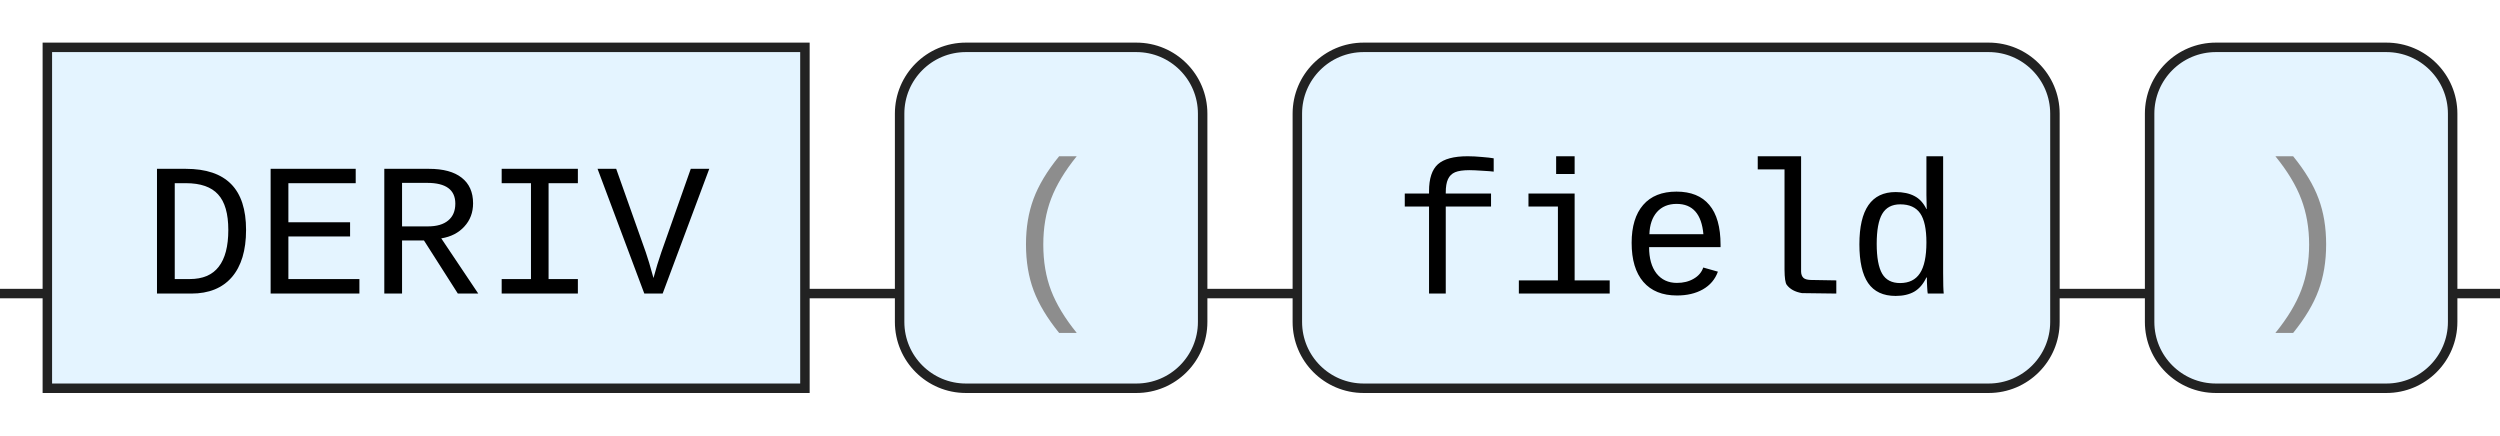
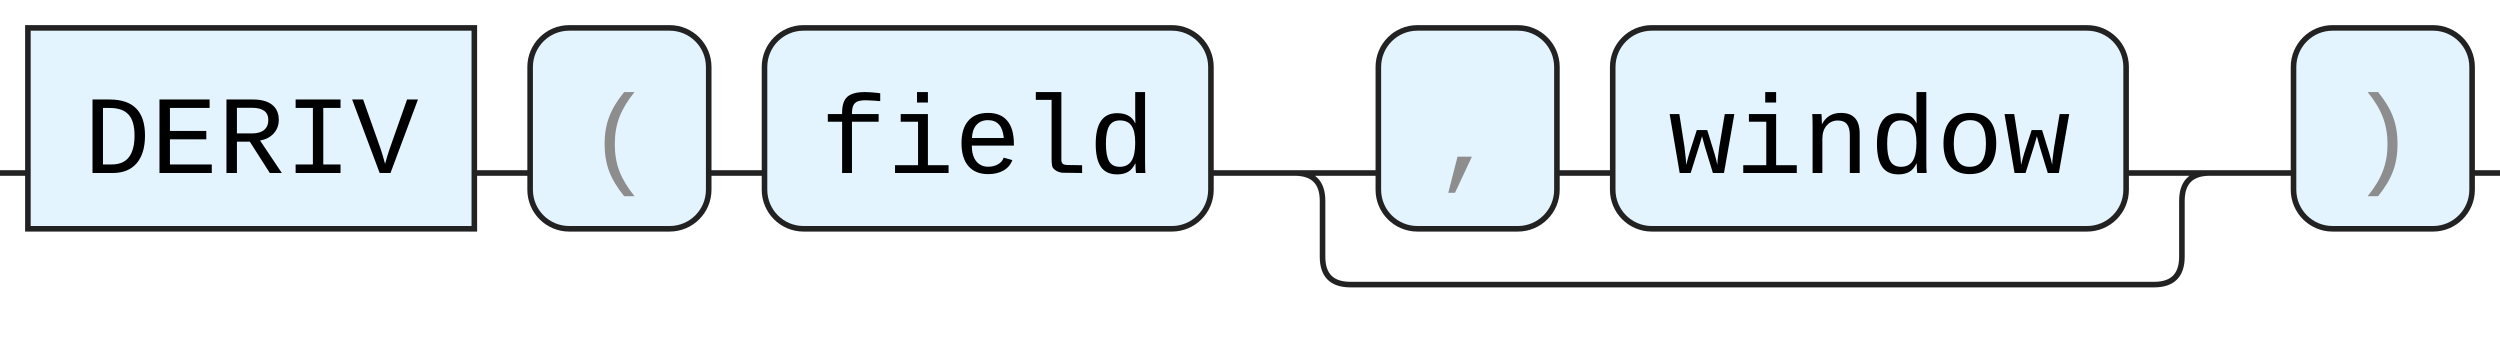
- <svg xmlns="http://www.w3.org/2000/svg" version="1.1" width="264" height="46" viewbox="0 0 264 46">
+ <svg xmlns="http://www.w3.org/2000/svg" version="1.1" width="448" height="61" viewbox="0 0 448 61">
  <defs>
    <style type="text/css">.c{fill:none;stroke:#222222;}.k{fill:#000000;font-family: ui-monospace, SFMono-Regular, Menlo, Monaco, Consolas, "Liberation Mono", "Courier New", monospace;font-size:20px;}.s{fill:#e4f4ff;stroke:#222222;}.syn{fill:#8D8D8D;font-family: ui-monospace, SFMono-Regular, Menlo, Monaco, Consolas, "Liberation Mono", "Courier New", monospace;font-size:20px;}</style>
  </defs>
-   <path class="c" d="M0 31h5m80 0h10m32 0h10m80 0h10m32 0h5" />
+   <path class="c" d="M0 31h5m80 0h10m32 0h10m80 0h30m32 0h10m92 0h20m-169 0q5 0 5 5v10q0 5 5 5h144q5 0 5-5v-10q0-5 5-5m5 0h10m32 0h5" />
  <rect class="s" x="5" y="5" width="80" height="36" />
  <text class="k" x="15" y="31">DERIV</text>
  <rect class="s" x="95" y="5" width="32" height="36" rx="7" />
  <text class="syn" x="105" y="31">(</text>
  <rect class="s" x="137" y="5" width="80" height="36" rx="7" />
  <text class="k" x="147" y="31">field</text>
-   <rect class="s" x="227" y="5" width="32" height="36" rx="7" />
-   <text class="syn" x="237" y="31">)</text>
+   <rect class="s" x="247" y="5" width="32" height="36" rx="7" />
+   <text class="syn" x="257" y="31">,</text>
+   <rect class="s" x="289" y="5" width="92" height="36" rx="7" />
+   <text class="k" x="299" y="31">window</text>
+   <rect class="s" x="411" y="5" width="32" height="36" rx="7" />
+   <text class="syn" x="421" y="31">)</text>
</svg>
